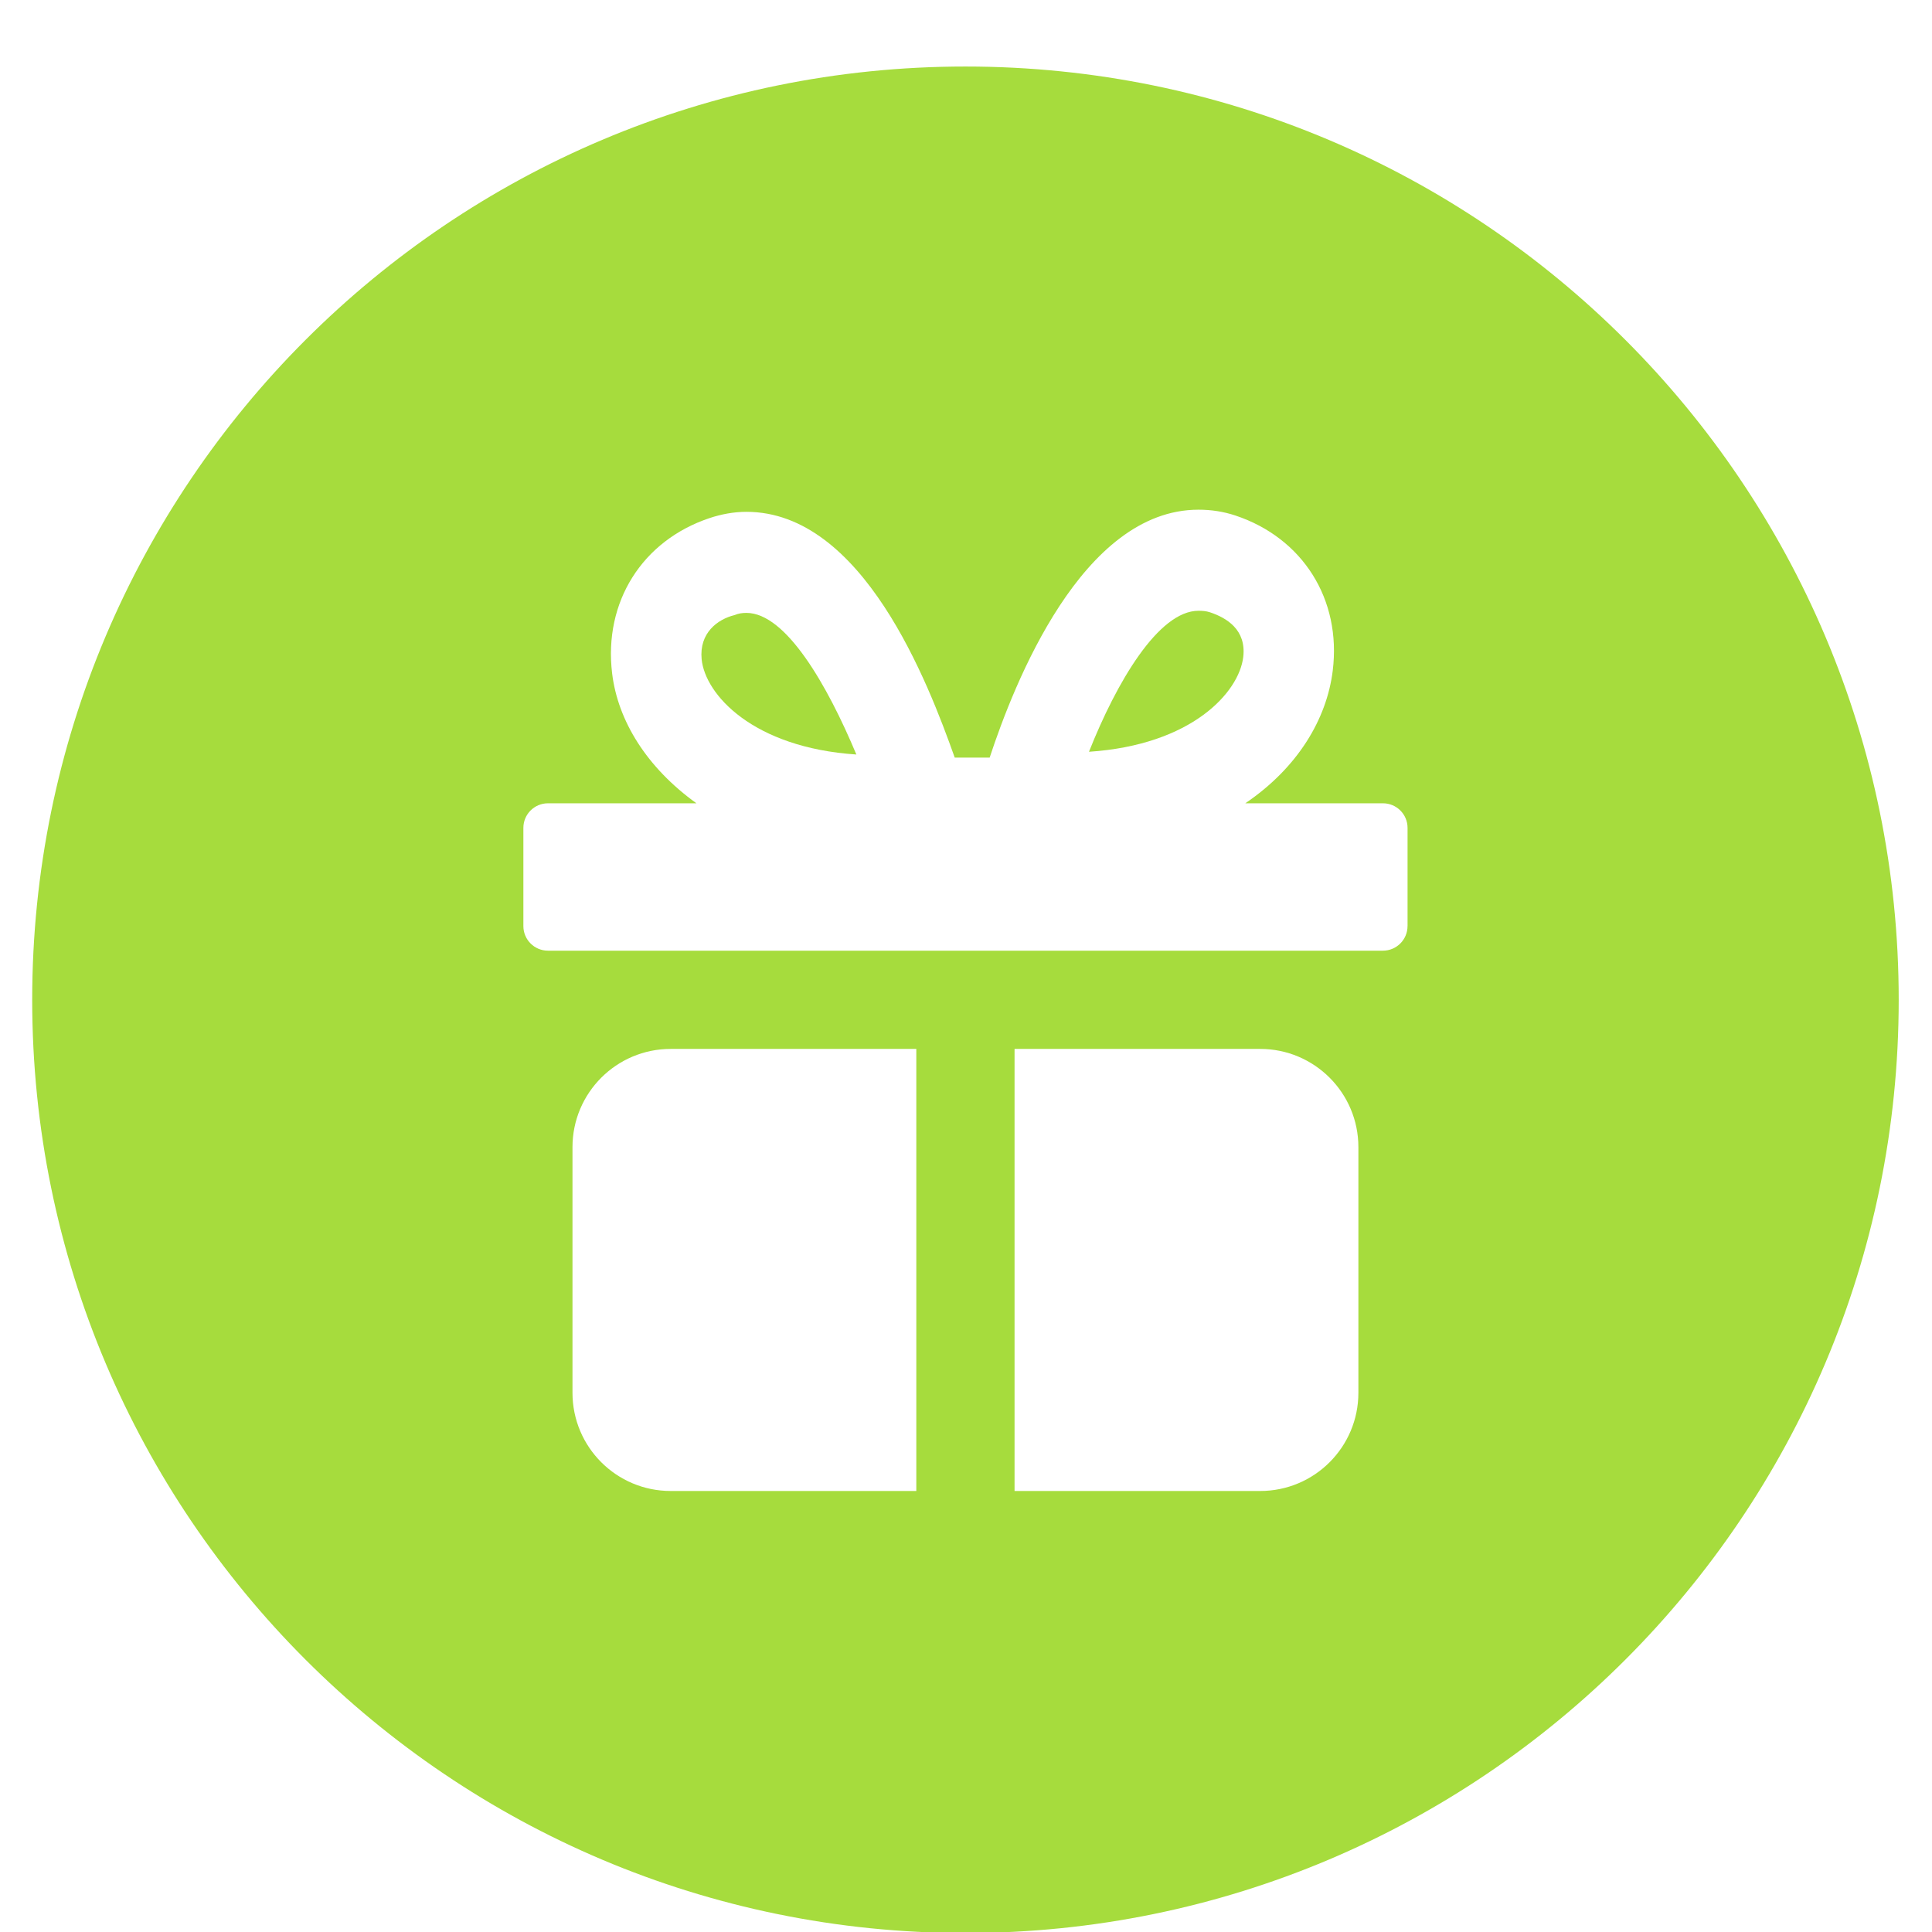
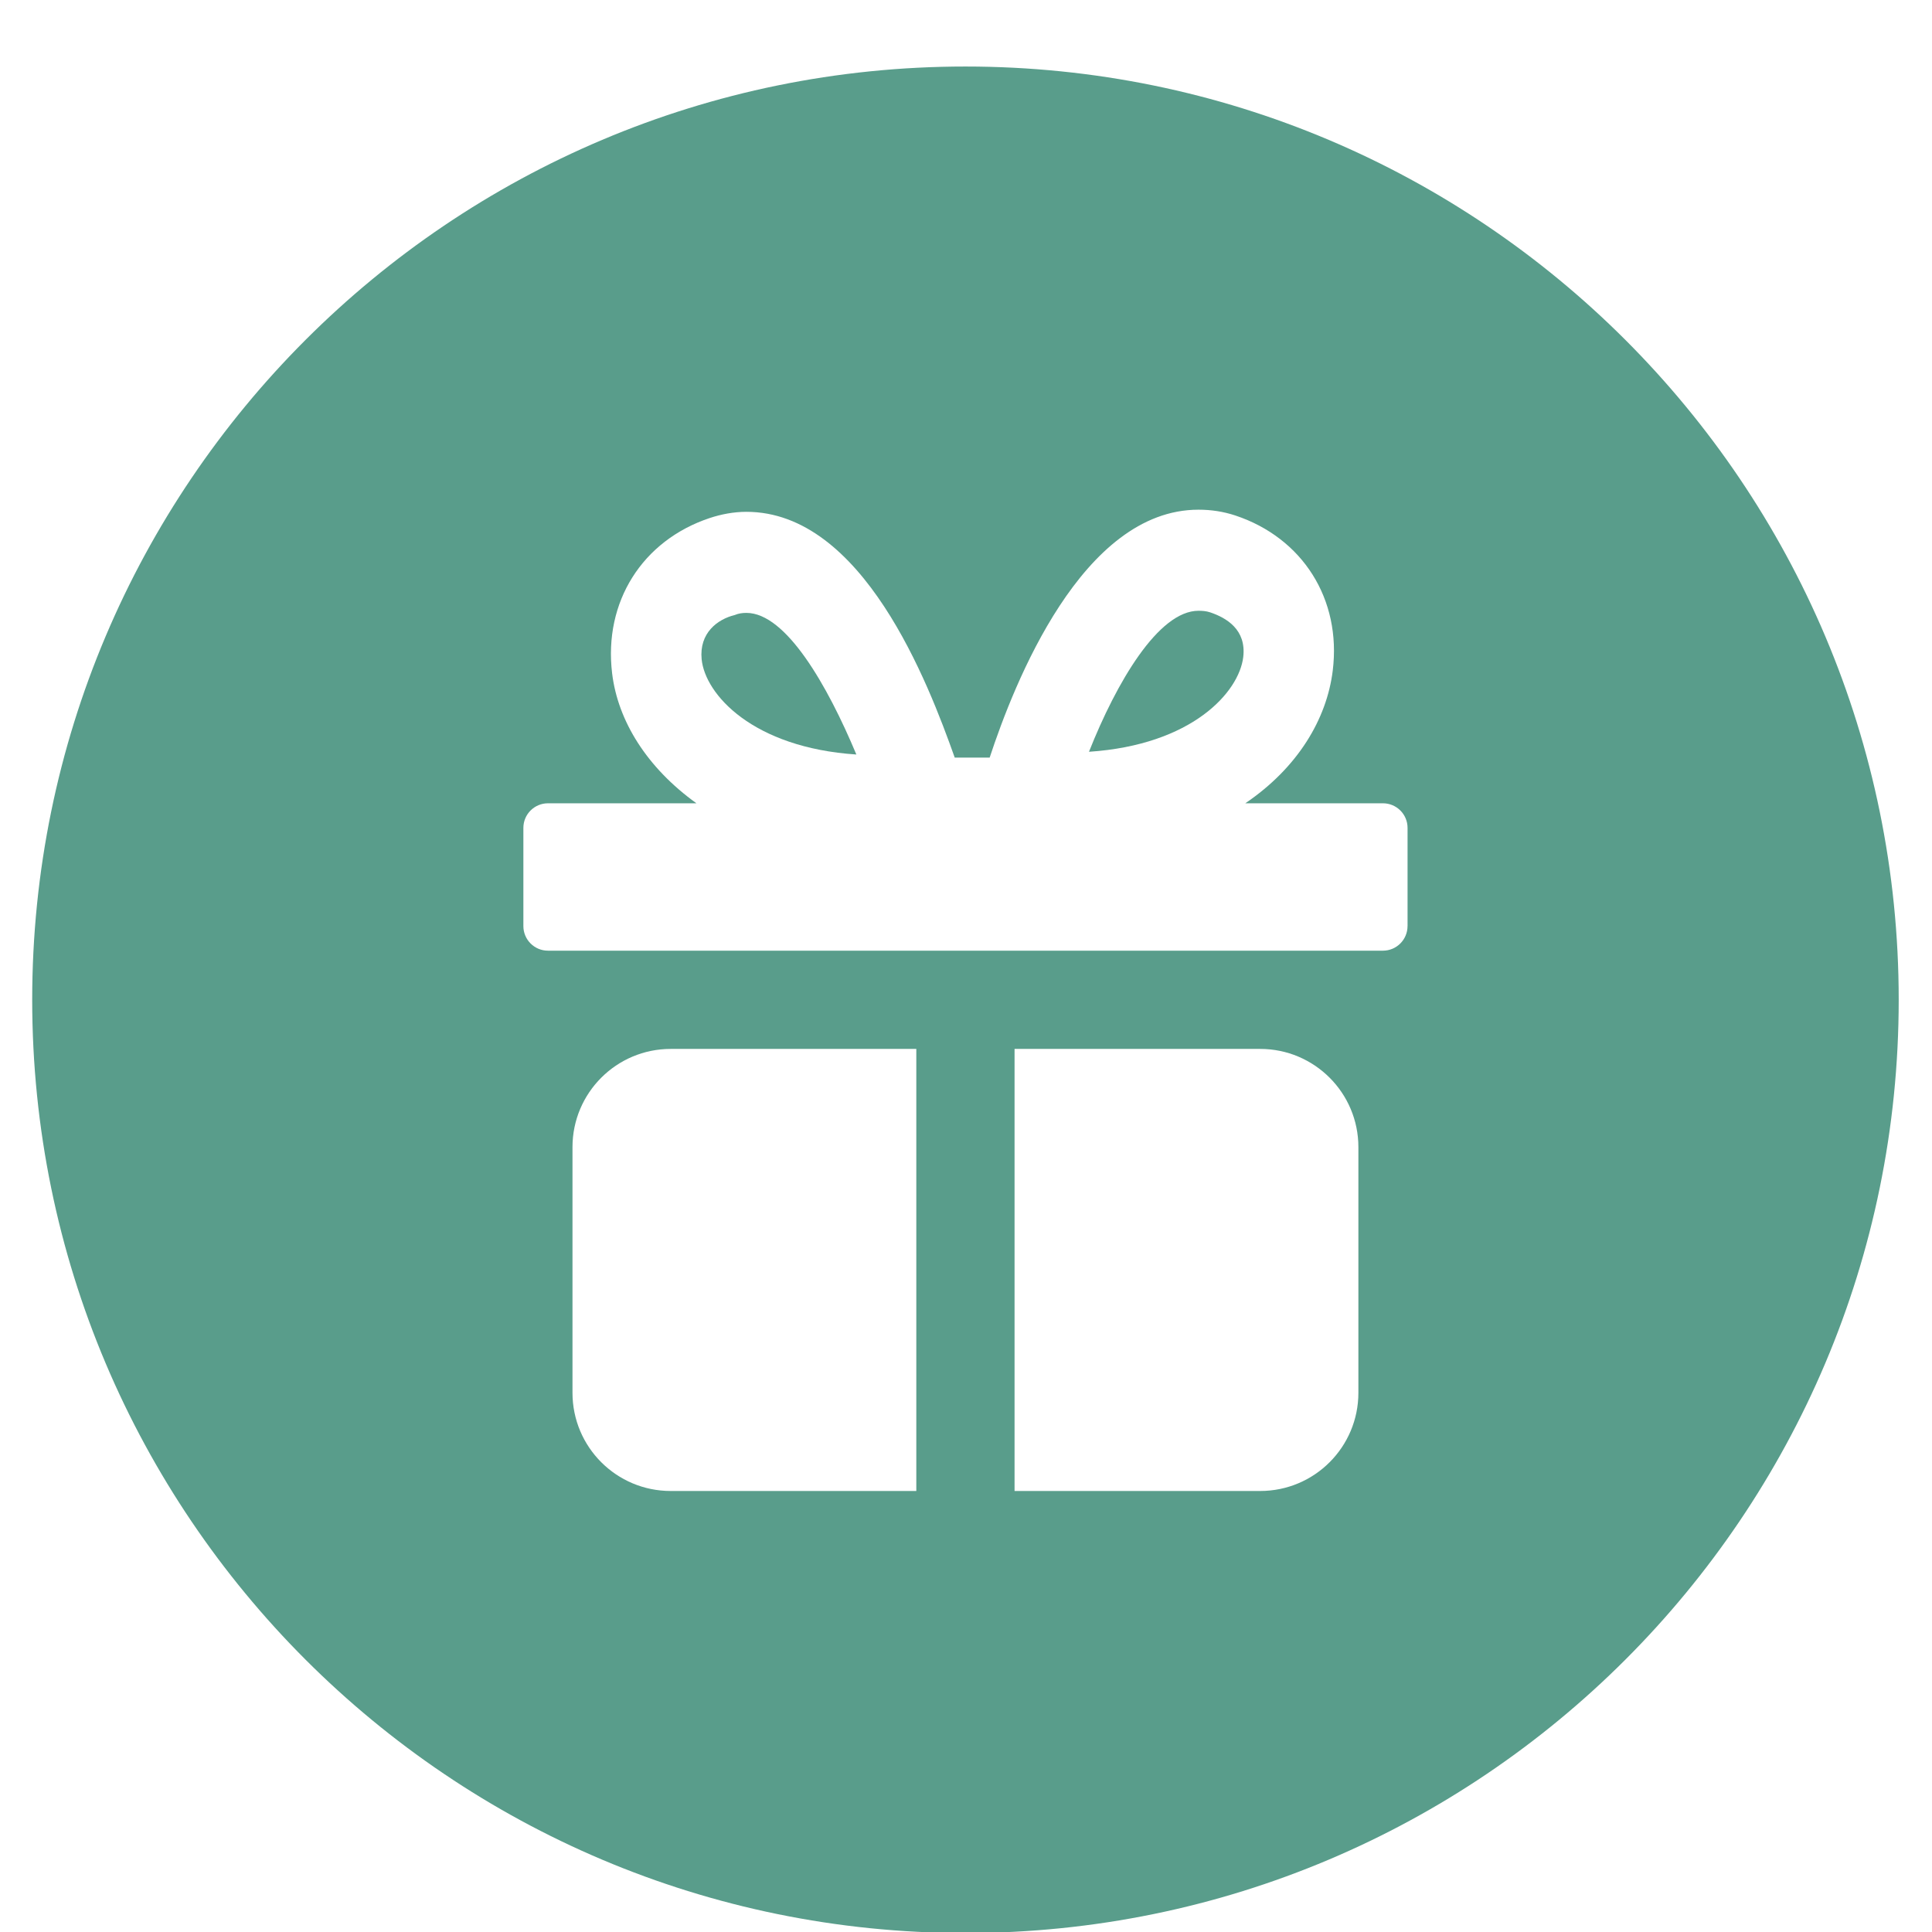
<svg xmlns="http://www.w3.org/2000/svg" version="1.1" id="图层_1" x="0px" y="0px" width="60px" height="60px" viewBox="0 0 60 60" enable-background="new 0 0 60 60" xml:space="preserve">
  <g>
-     <path fill-rule="evenodd" clip-rule="evenodd" fill="#a6dc3d" d="M37.583,19.017c-0.128-0.043-0.261-0.049-0.362-0.049   c-1.245,0-2.547,2.223-3.402,4.379c3.199-0.212,4.66-1.849,4.791-2.941C38.711,19.554,38.091,19.188,37.583,19.017L37.583,19.017z" />
-     <path fill-rule="evenodd" clip-rule="evenodd" fill="#a6dc3d" d="M29.983,2.066C13.977,2.066,1,15.043,1,31.049   s12.977,28.983,28.983,28.983s28.983-12.977,28.983-28.983S45.989,2.066,29.983,2.066L29.983,2.066z M28.458,46.304H20.83   c-1.686,0-3.051-1.365-3.051-3.051v-7.627c0-1.684,1.365-3.051,3.051-3.051h7.627V46.304L28.458,46.304z M42.186,43.253   c0,1.686-1.365,3.051-3.051,3.051h-7.627V32.575h7.627c1.686,0,3.051,1.367,3.051,3.051V43.253L42.186,43.253z M43.712,28.761   c0,0.421-0.342,0.763-0.763,0.763H17.017c-0.421,0-0.763-0.342-0.763-0.763V25.71c0-0.421,0.342-0.763,0.763-0.763h4.611   c-1.536-1.106-2.439-2.553-2.618-4.035c-0.268-2.224,0.94-4.125,3.025-4.822c0.36-0.12,0.752-0.195,1.144-0.195   c3.618,0,5.646,5.311,6.471,7.633h1.085c0.754-2.288,2.866-7.699,6.485-7.699c0.39,0,0.769,0.056,1.144,0.18   c2.087,0.693,3.301,2.598,3.025,4.822c-0.186,1.498-1.081,3.008-2.715,4.116h0.153l4.123,0c0.421,0,0.763,0.342,0.763,0.763V28.761   L43.712,28.761z" />
-     <path fill-rule="evenodd" clip-rule="evenodd" fill="#a6dc3d" d="M23.18,19.034c-0.13,0-0.246,0.017-0.362,0.066   c-0.535,0.131-1.107,0.557-1.028,1.373c0.108,1.097,1.593,2.746,4.805,2.959C25.698,21.288,24.411,19.034,23.18,19.034   L23.18,19.034z" />
+     <path fill-rule="evenodd" clip-rule="evenodd" fill="#599d8b" d="M37.583,19.017c-0.128-0.043-0.261-0.049-0.362-0.049   c-1.245,0-2.547,2.223-3.402,4.379c3.199-0.212,4.66-1.849,4.791-2.941C38.711,19.554,38.091,19.188,37.583,19.017L37.583,19.017z" />
+     <path fill-rule="evenodd" clip-rule="evenodd" fill="#599d8b" d="M29.983,2.066C13.977,2.066,1,15.043,1,31.049   s12.977,28.983,28.983,28.983s28.983-12.977,28.983-28.983S45.989,2.066,29.983,2.066L29.983,2.066z M28.458,46.304H20.83   c-1.686,0-3.051-1.365-3.051-3.051v-7.627c0-1.684,1.365-3.051,3.051-3.051h7.627V46.304L28.458,46.304z M42.186,43.253   c0,1.686-1.365,3.051-3.051,3.051h-7.627V32.575h7.627c1.686,0,3.051,1.367,3.051,3.051V43.253L42.186,43.253z M43.712,28.761   c0,0.421-0.342,0.763-0.763,0.763H17.017c-0.421,0-0.763-0.342-0.763-0.763V25.71c0-0.421,0.342-0.763,0.763-0.763h4.611   c-1.536-1.106-2.439-2.553-2.618-4.035c-0.268-2.224,0.94-4.125,3.025-4.822c0.36-0.12,0.752-0.195,1.144-0.195   c3.618,0,5.646,5.311,6.471,7.633h1.085c0.754-2.288,2.866-7.699,6.485-7.699c0.39,0,0.769,0.056,1.144,0.18   c2.087,0.693,3.301,2.598,3.025,4.822c-0.186,1.498-1.081,3.008-2.715,4.116h0.153l4.123,0c0.421,0,0.763,0.342,0.763,0.763V28.761   L43.712,28.761z" />
+     <path fill-rule="evenodd" clip-rule="evenodd" fill="#599d8b" d="M23.18,19.034c-0.13,0-0.246,0.017-0.362,0.066   c-0.535,0.131-1.107,0.557-1.028,1.373c0.108,1.097,1.593,2.746,4.805,2.959C25.698,21.288,24.411,19.034,23.18,19.034   L23.18,19.034z" />
    <path fill-rule="evenodd" clip-rule="evenodd" fill="#272536" d="M21.689,25L21.689,25z" />
  </g>
</svg>
